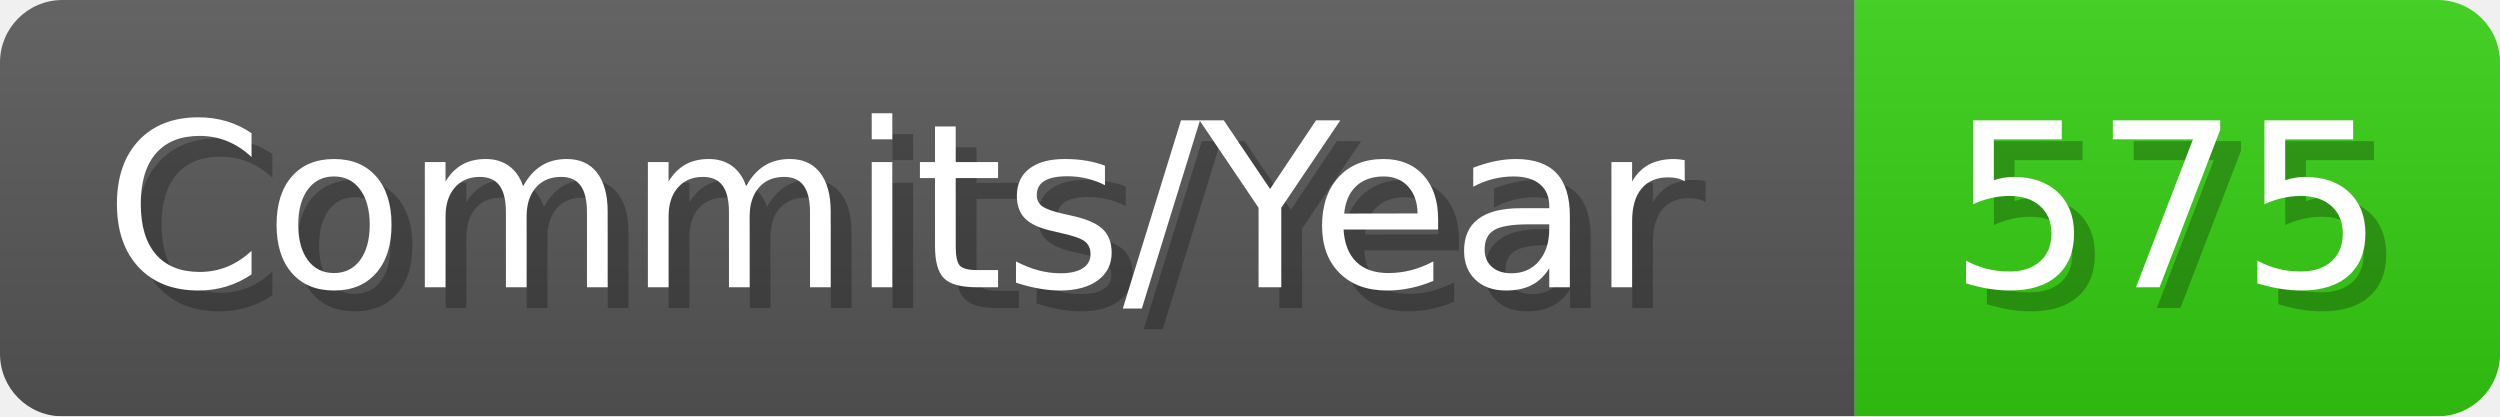
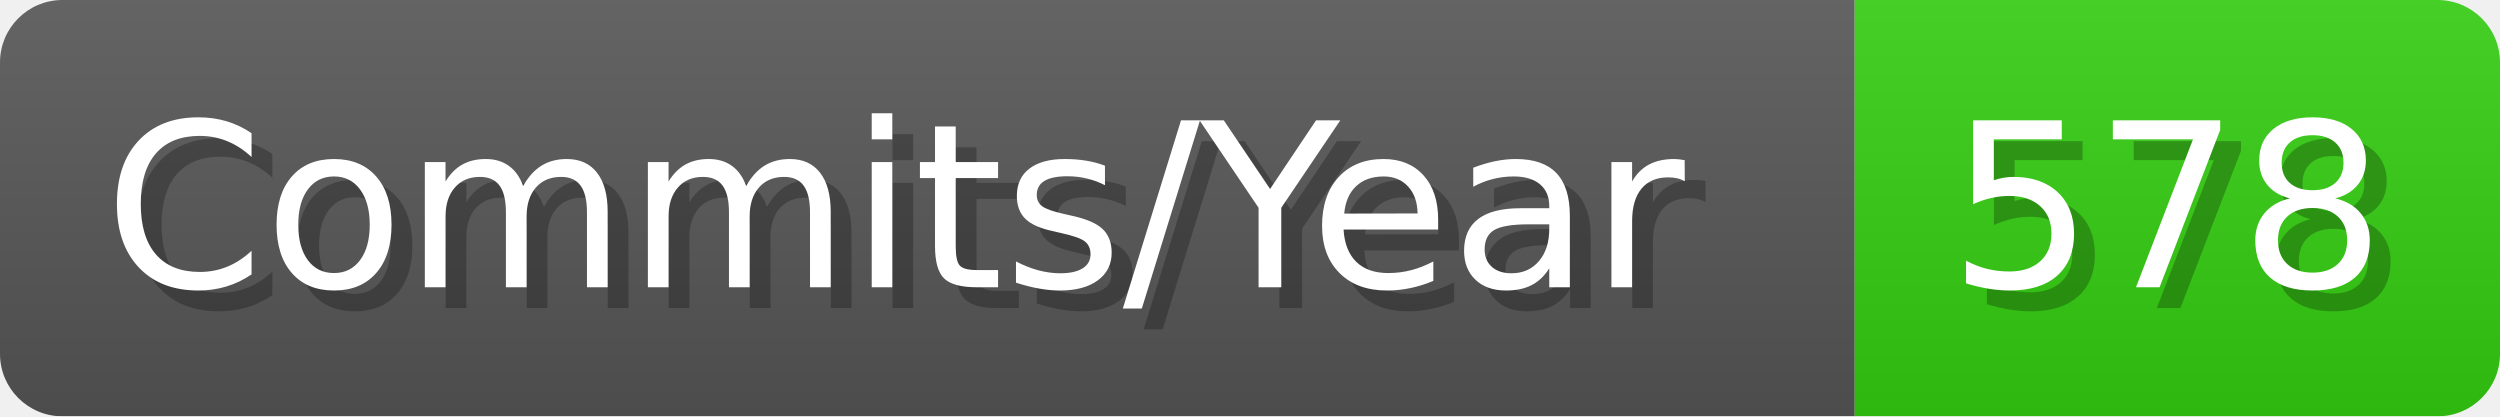
- <svg xmlns="http://www.w3.org/2000/svg" width="120.1" height="20" viewBox="0 0 1201 200" role="img" aria-label="Commits/Year: 575">
+ <svg xmlns="http://www.w3.org/2000/svg" width="120.1" height="20" viewBox="0 0 1201 200" role="img" aria-label="Commits/Year: 578">
  <linearGradient id="aUPdi" x2="0" y2="100%">
    <stop offset="0" stop-opacity=".1" stop-color="#EEE" />
    <stop offset="1" stop-opacity=".1" />
  </linearGradient>
  <mask id="WfAiQ">
    <rect width="1201" height="200" rx="30" fill="#FFF" />
  </mask>
  <g mask="url(#WfAiQ)">
    <rect width="891" height="200" fill="#555" />
    <rect width="310" height="200" fill="#3C1" x="891" />
    <rect width="1201" height="200" fill="url(#aUPdi)" />
  </g>
  <g aria-hidden="true" fill="#fff" text-anchor="start" font-family="Verdana,DejaVu Sans,sans-serif" font-size="110">
    <text x="60" y="148" textLength="791" fill="#000" opacity="0.25">Commits/Year</text>
    <text x="50" y="138" textLength="791">Commits/Year</text>
-     <text x="946" y="148" textLength="210" fill="#000" opacity="0.25">575</text>
-     <text x="936" y="138" textLength="210">575</text>
+     <text x="946" y="148" textLength="210" fill="#000" opacity="0.25">578</text>
+     <text x="936" y="138" textLength="210">578</text>
  </g>
</svg>
